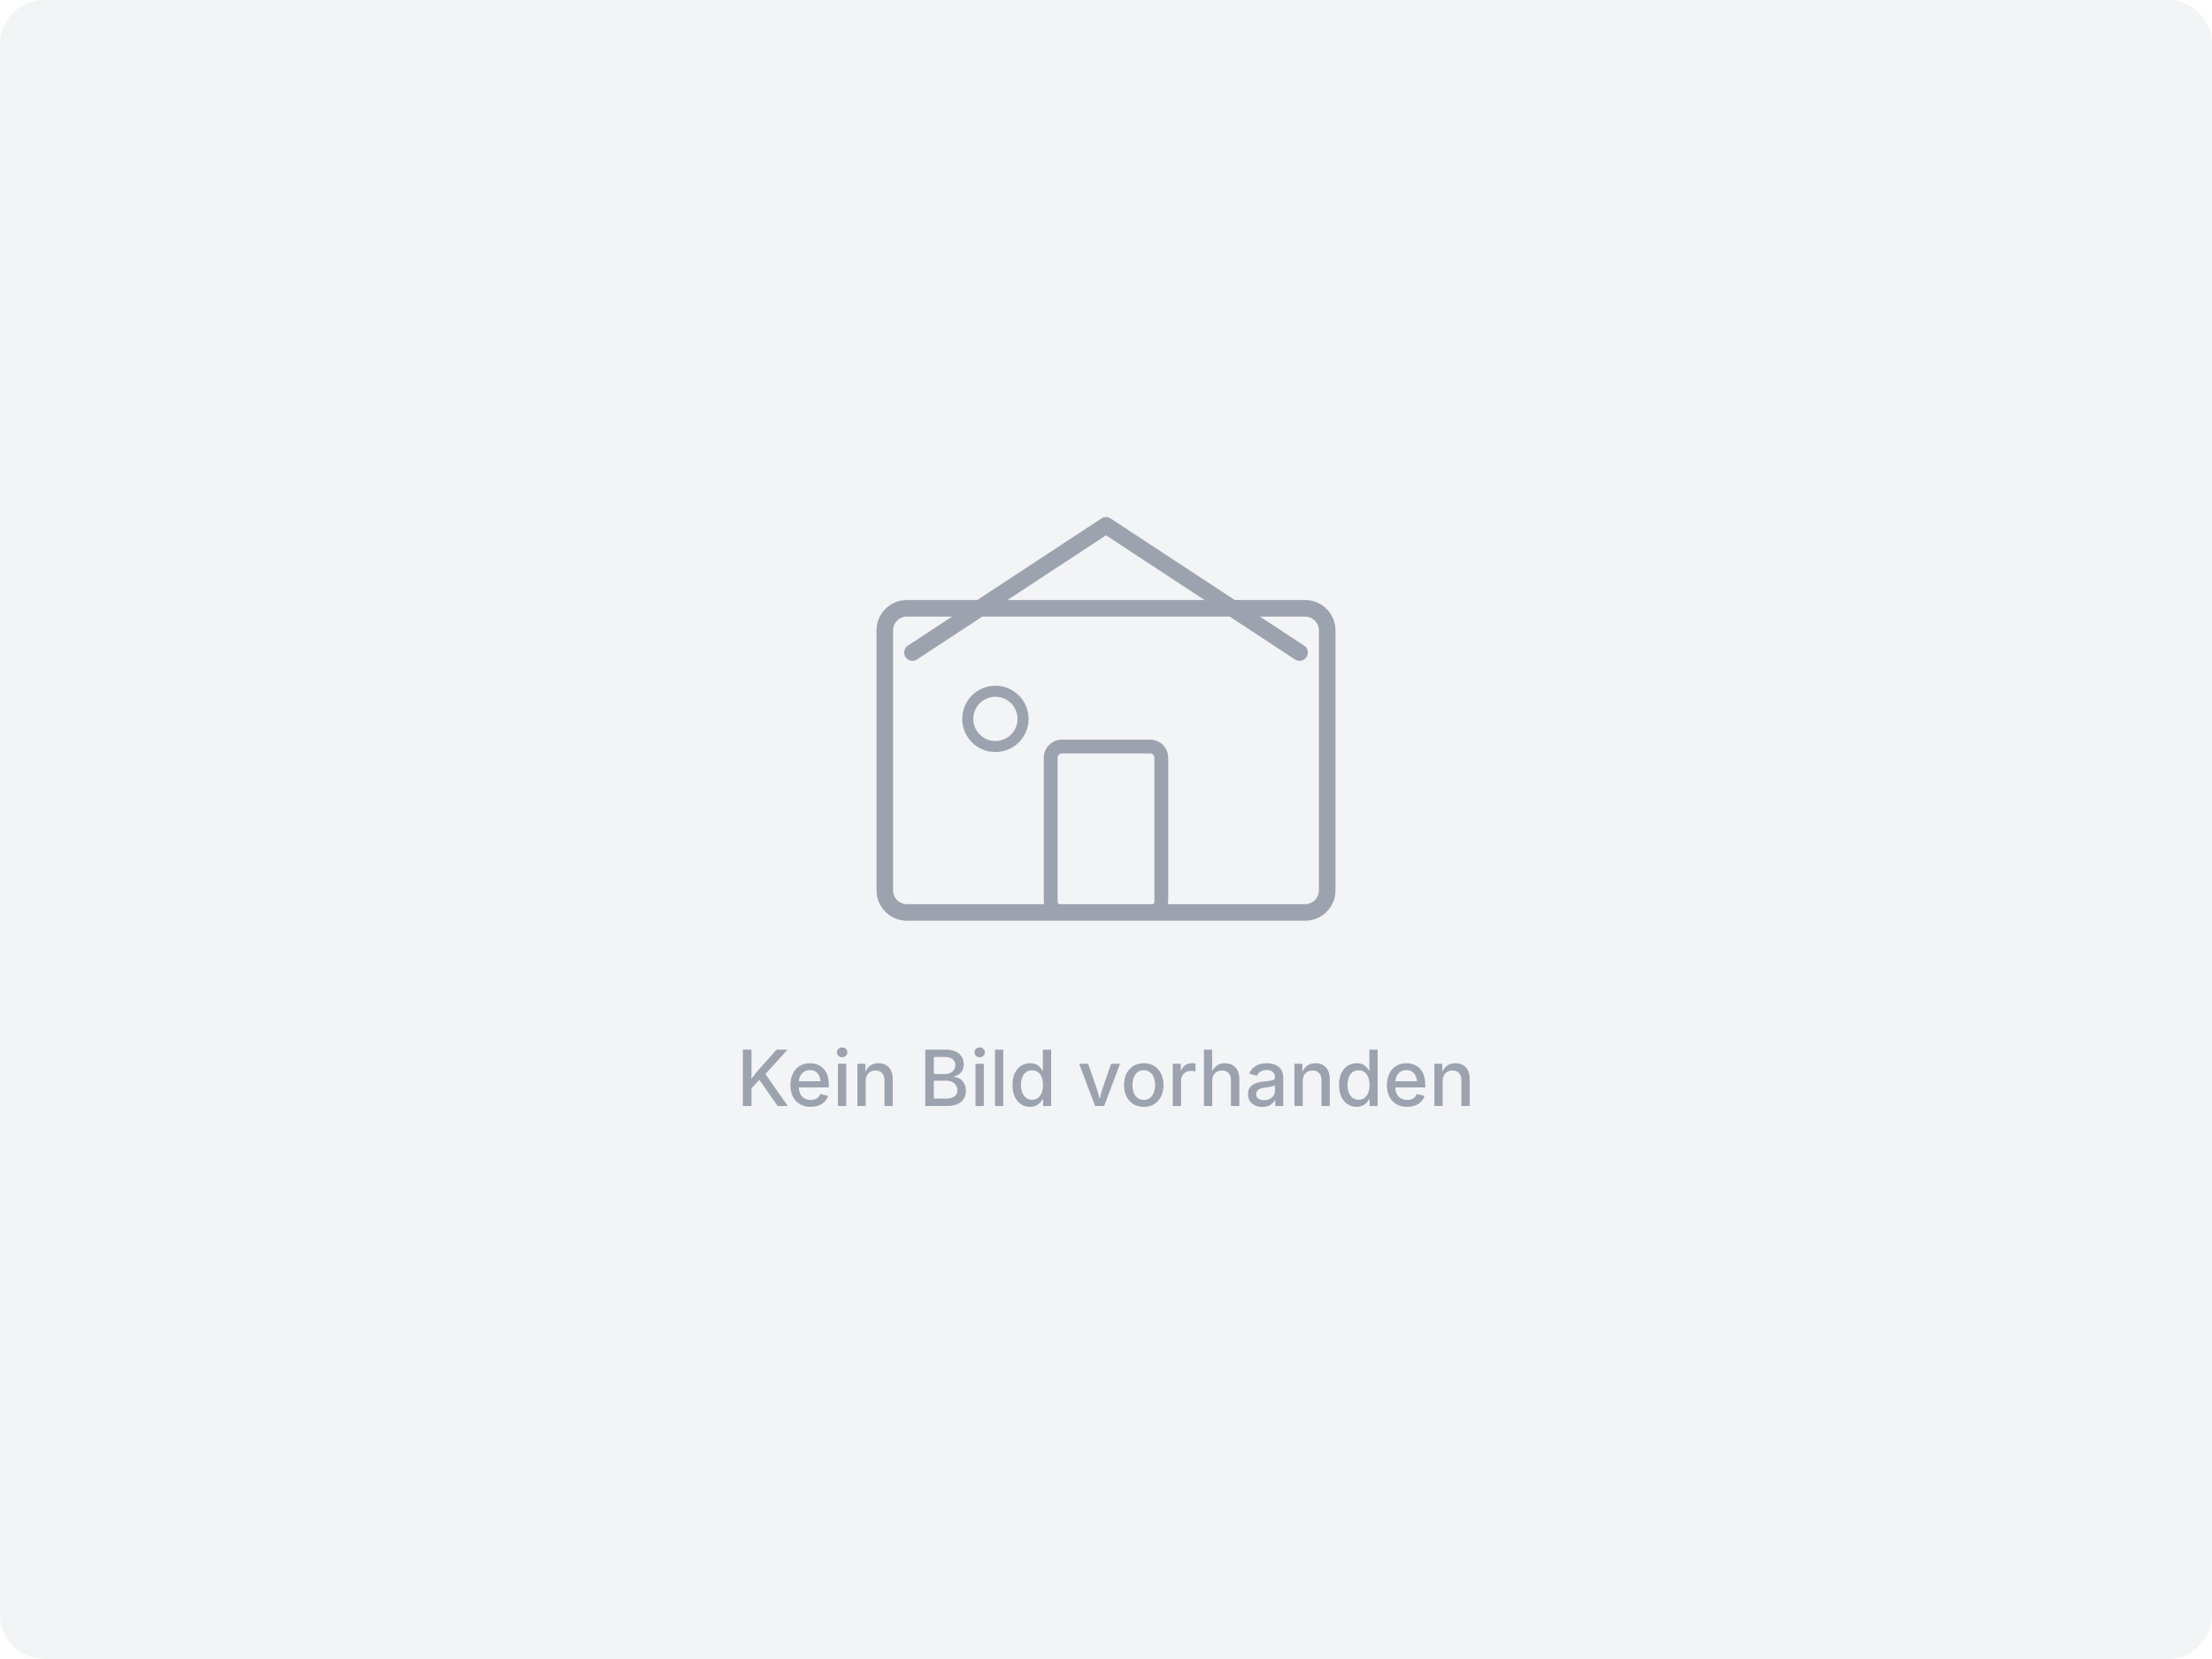
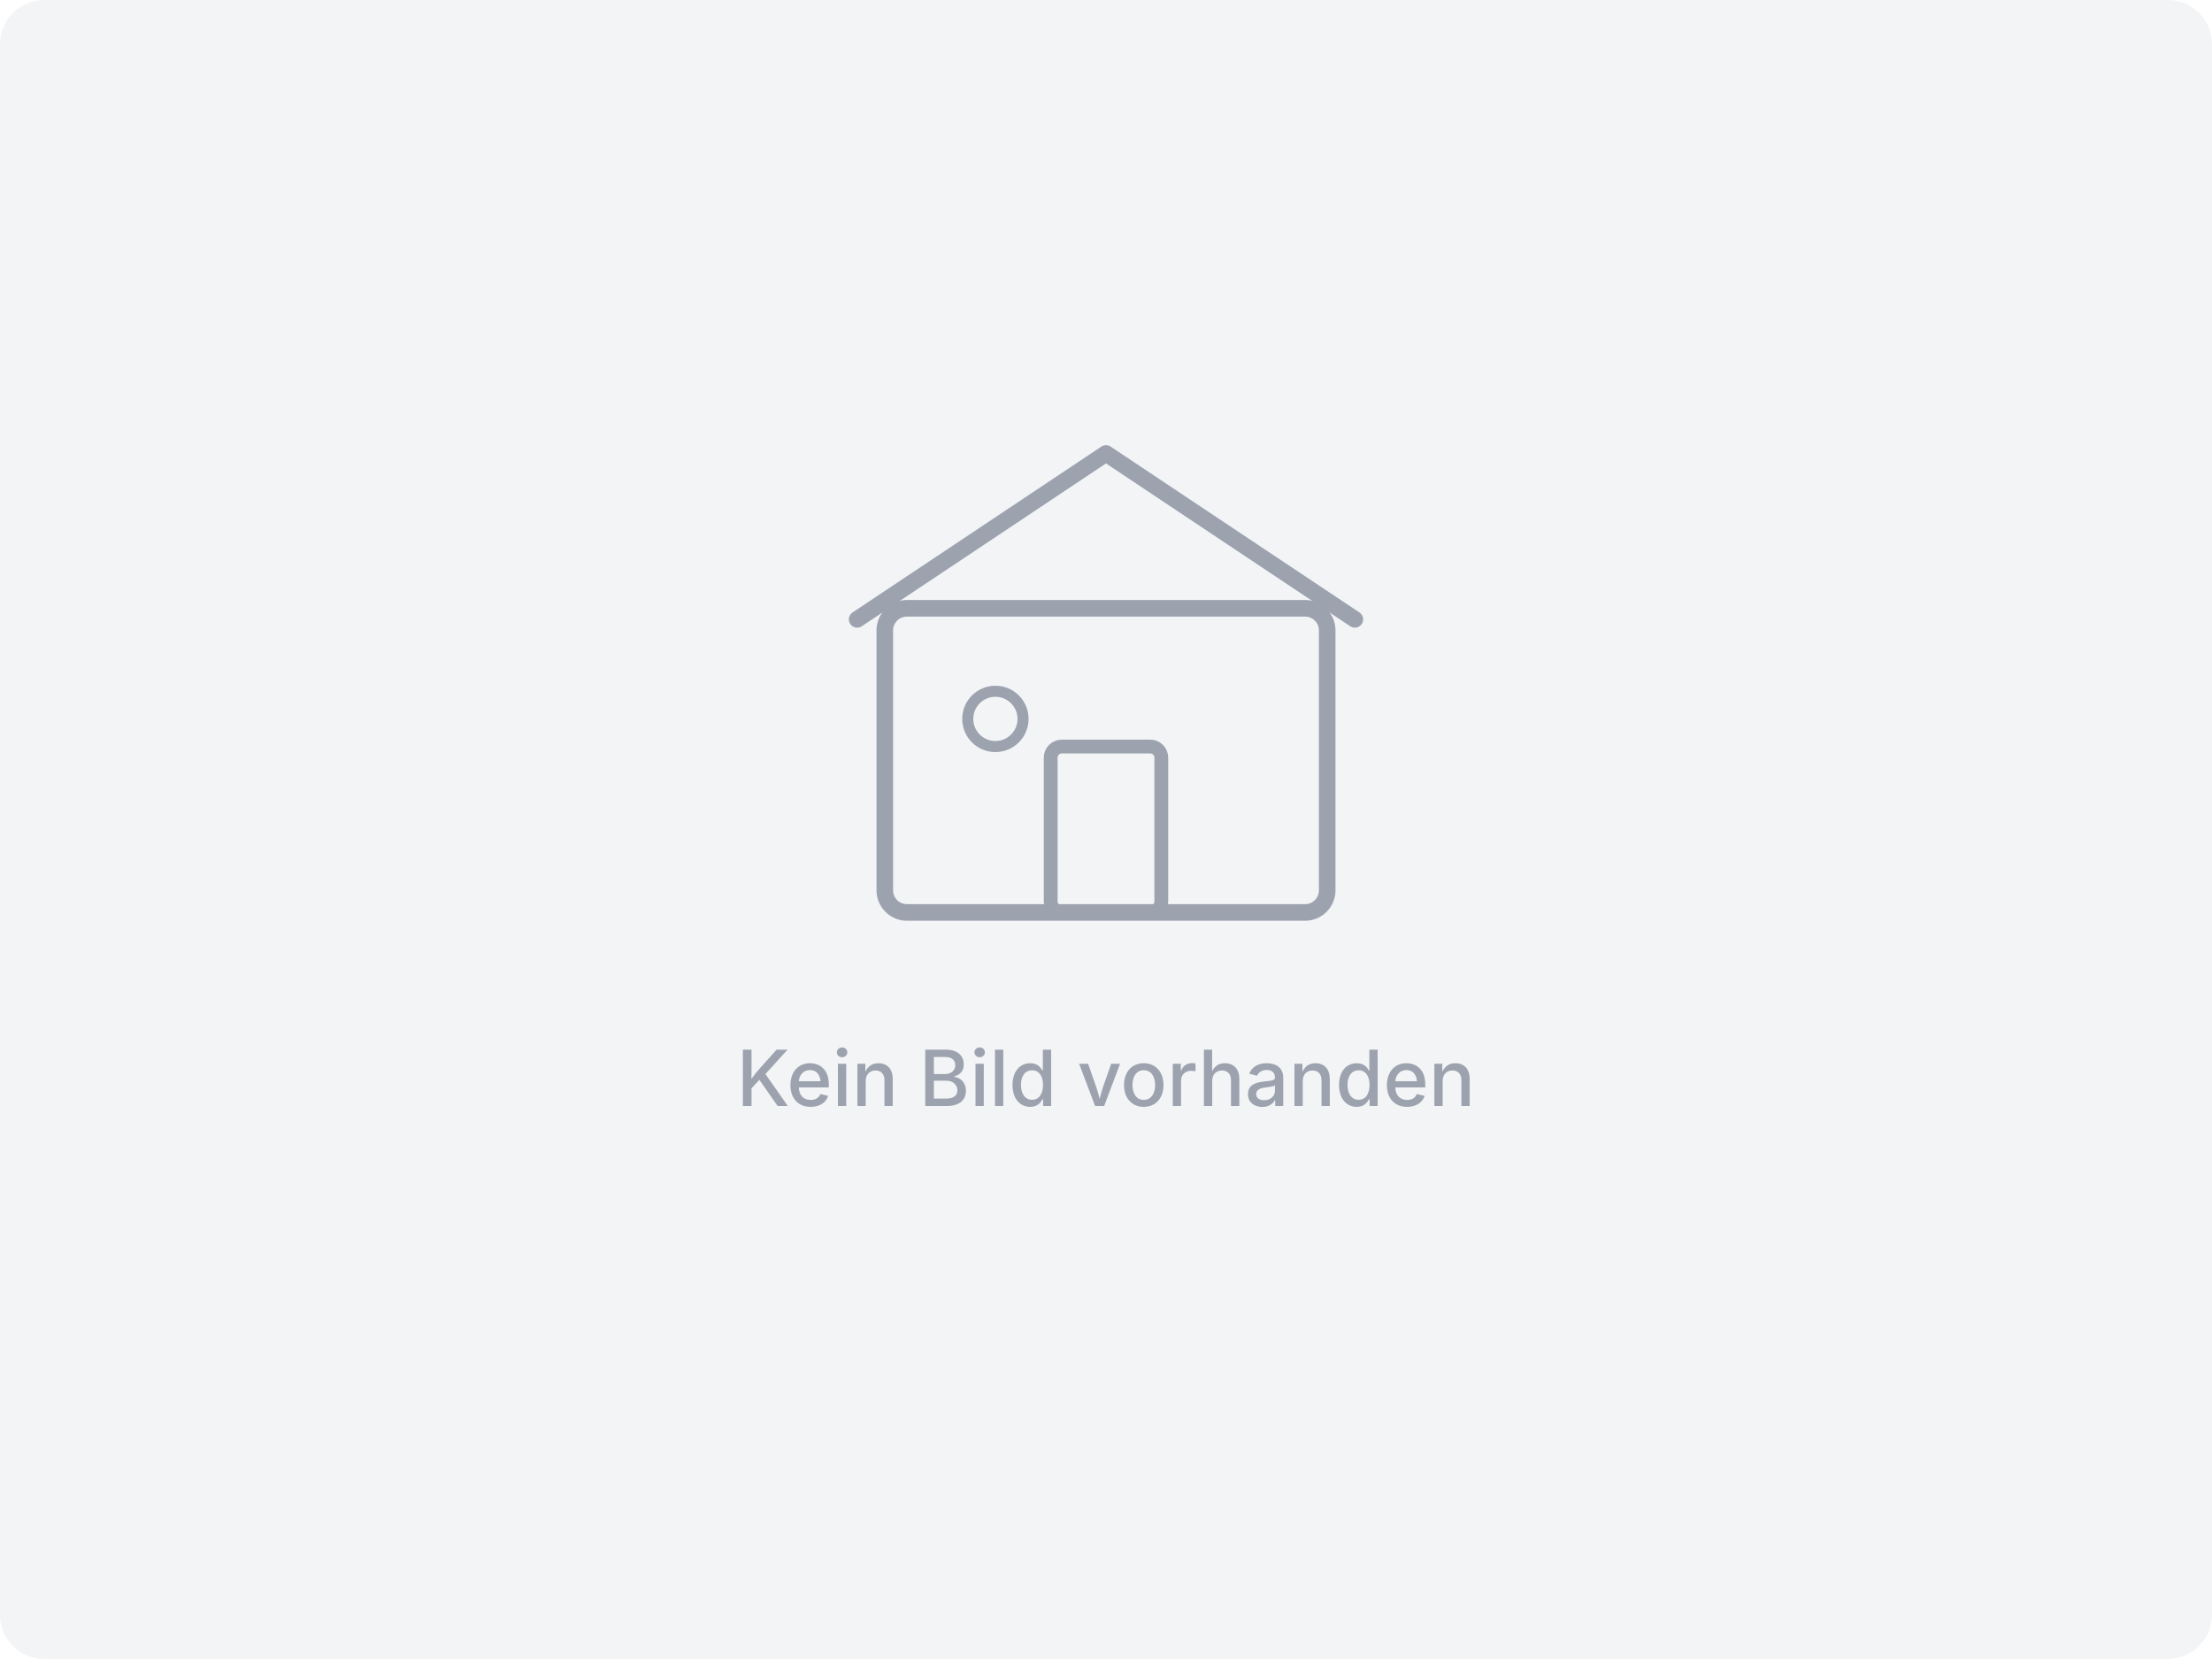
<svg xmlns="http://www.w3.org/2000/svg" viewBox="0 0 400 300" fill="none">
  <rect width="400" height="300" rx="8" fill="#F3F4F6" />
  <g transform="translate(150, 70)">
    <rect x="10" y="40" width="80" height="55" rx="4" stroke="#9CA3AF" stroke-width="3" fill="none" />
-     <path d="M15 48 L50 25 L85 48" stroke="#9CA3AF" stroke-width="3" fill="none" stroke-linecap="round" stroke-linejoin="round" />
+     <path d="M5 42 L50 12 L95 42" stroke="#9CA3AF" stroke-width="3" fill="none" stroke-linecap="round" stroke-linejoin="round" />
    <rect x="40" y="65" width="20" height="30" rx="2" stroke="#9CA3AF" stroke-width="2.5" fill="none" />
    <circle cx="30" cy="60" r="5" stroke="#9CA3AF" stroke-width="2" fill="none" />
  </g>
  <text x="200" y="200" text-anchor="middle" font-family="system-ui, -apple-system, sans-serif" font-size="14" font-weight="500" fill="#9CA3AF">Kein Bild vorhanden</text>
</svg>
